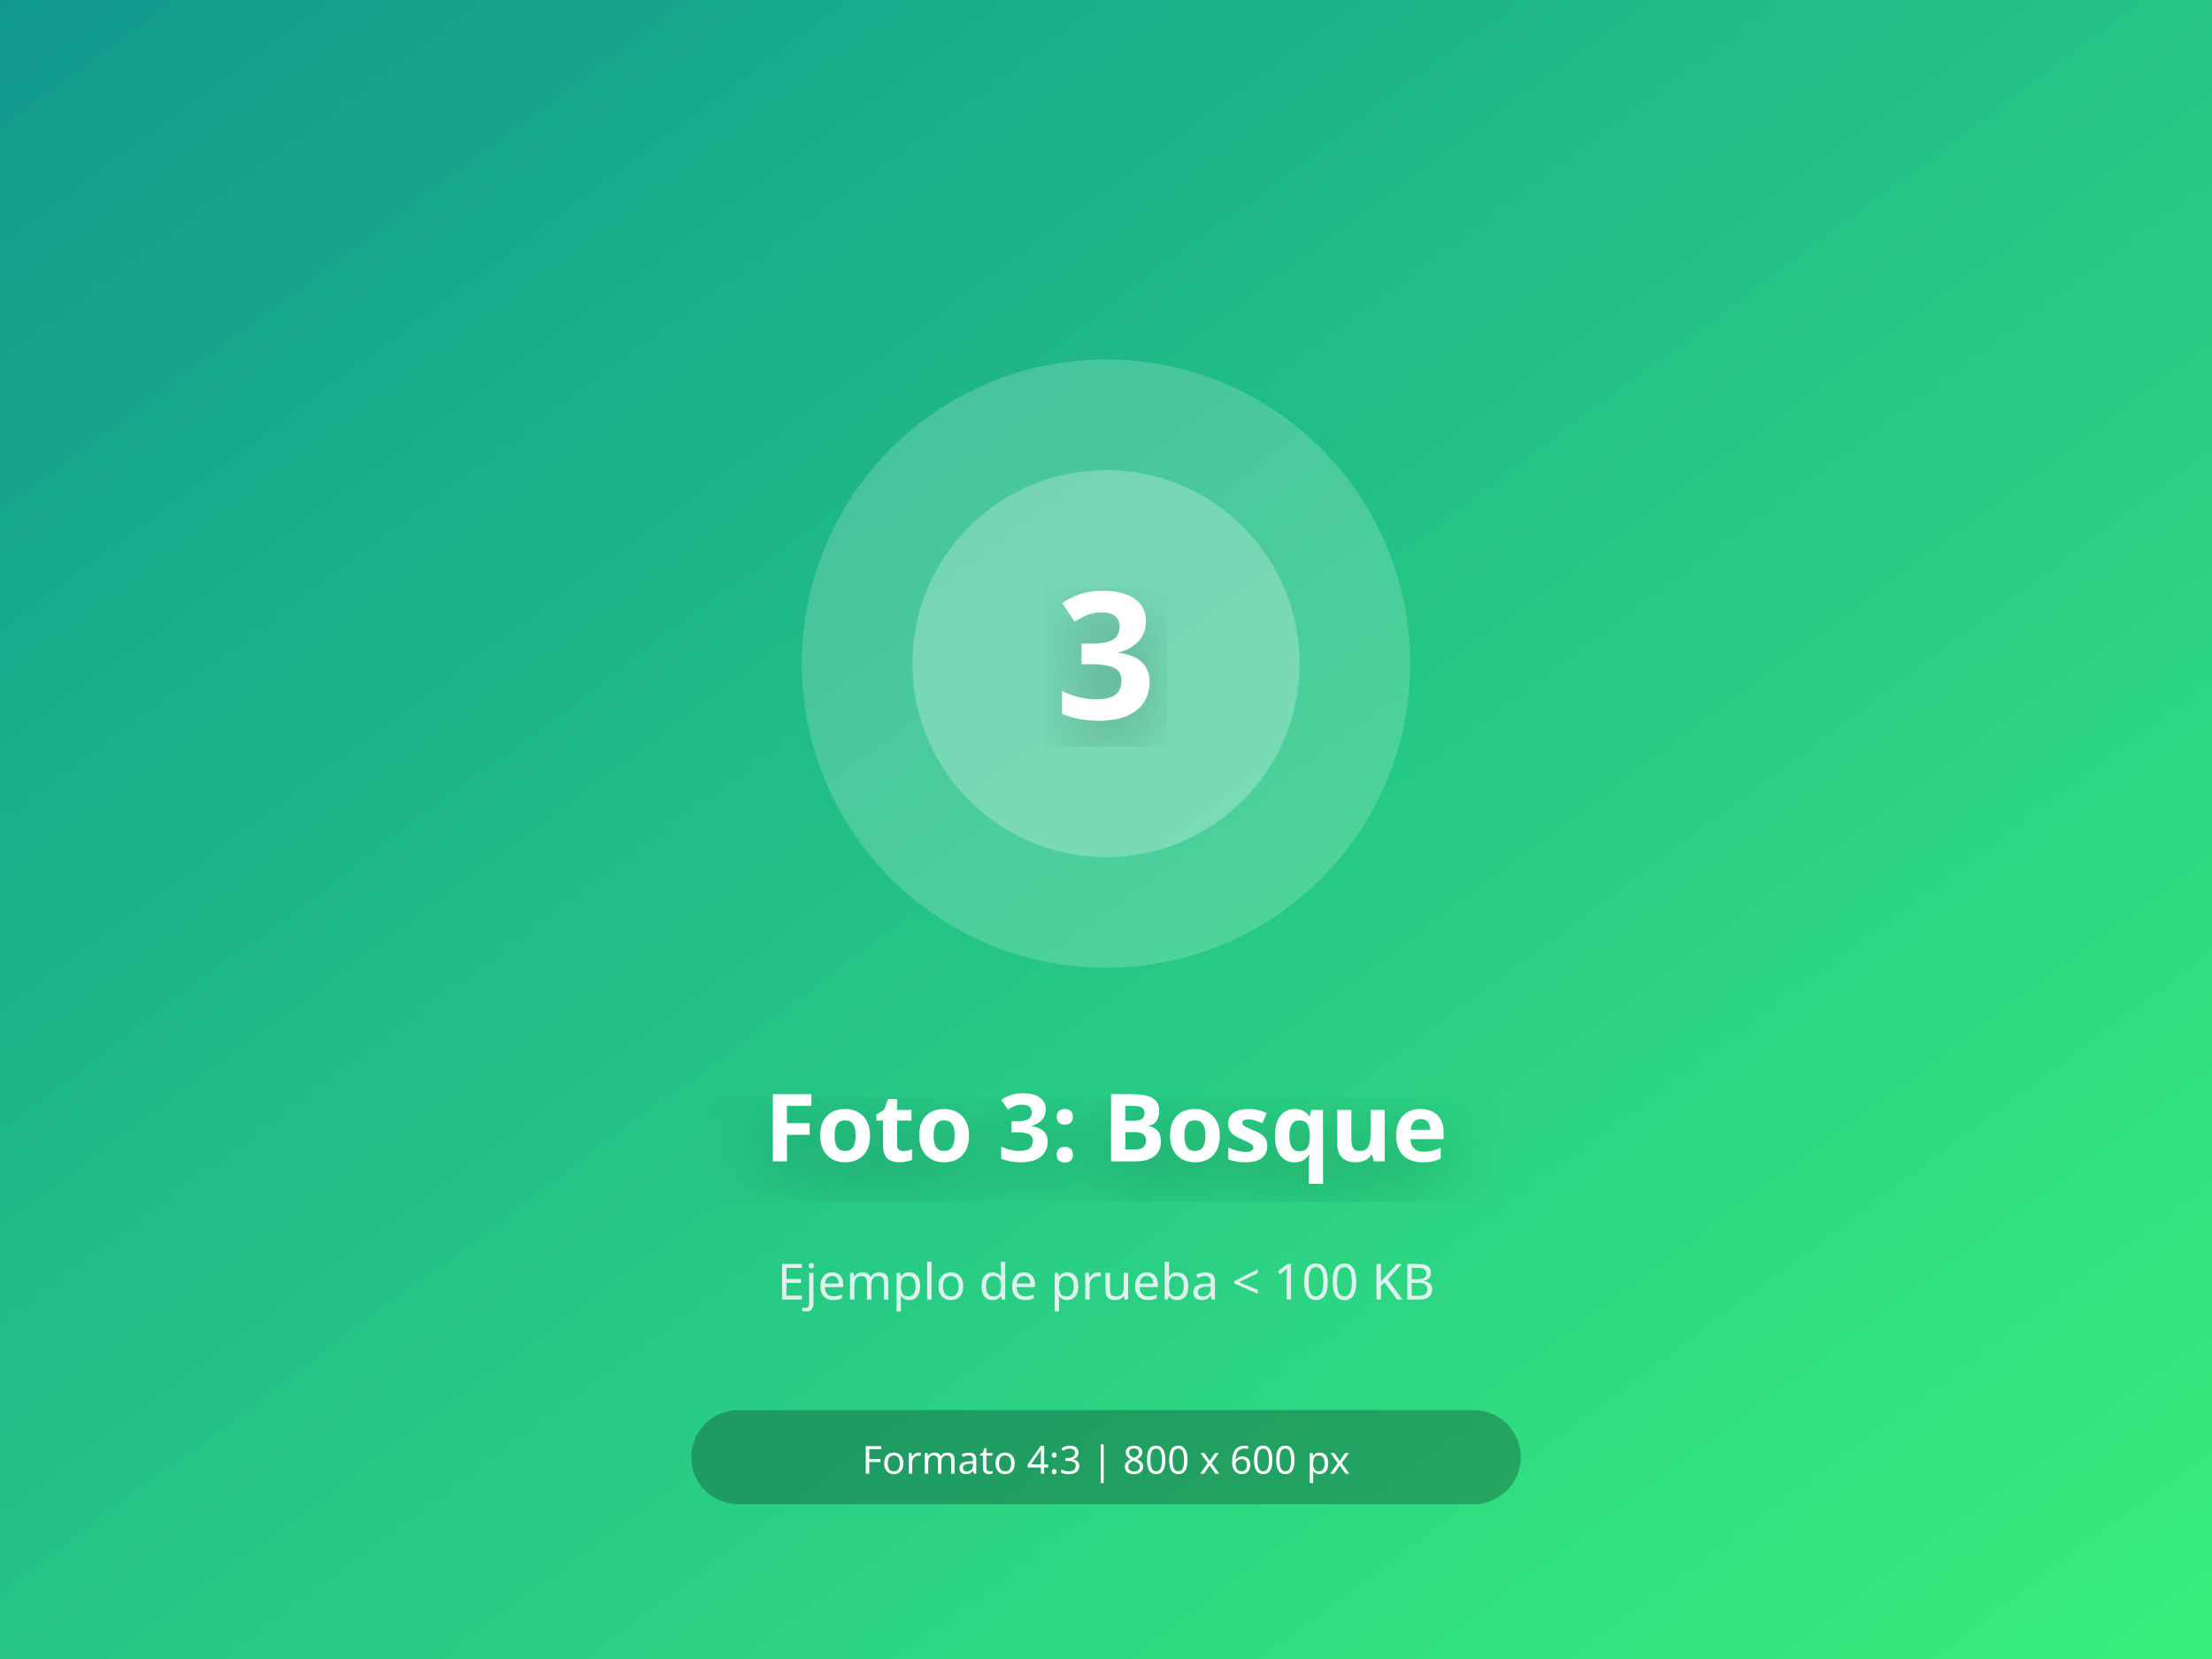
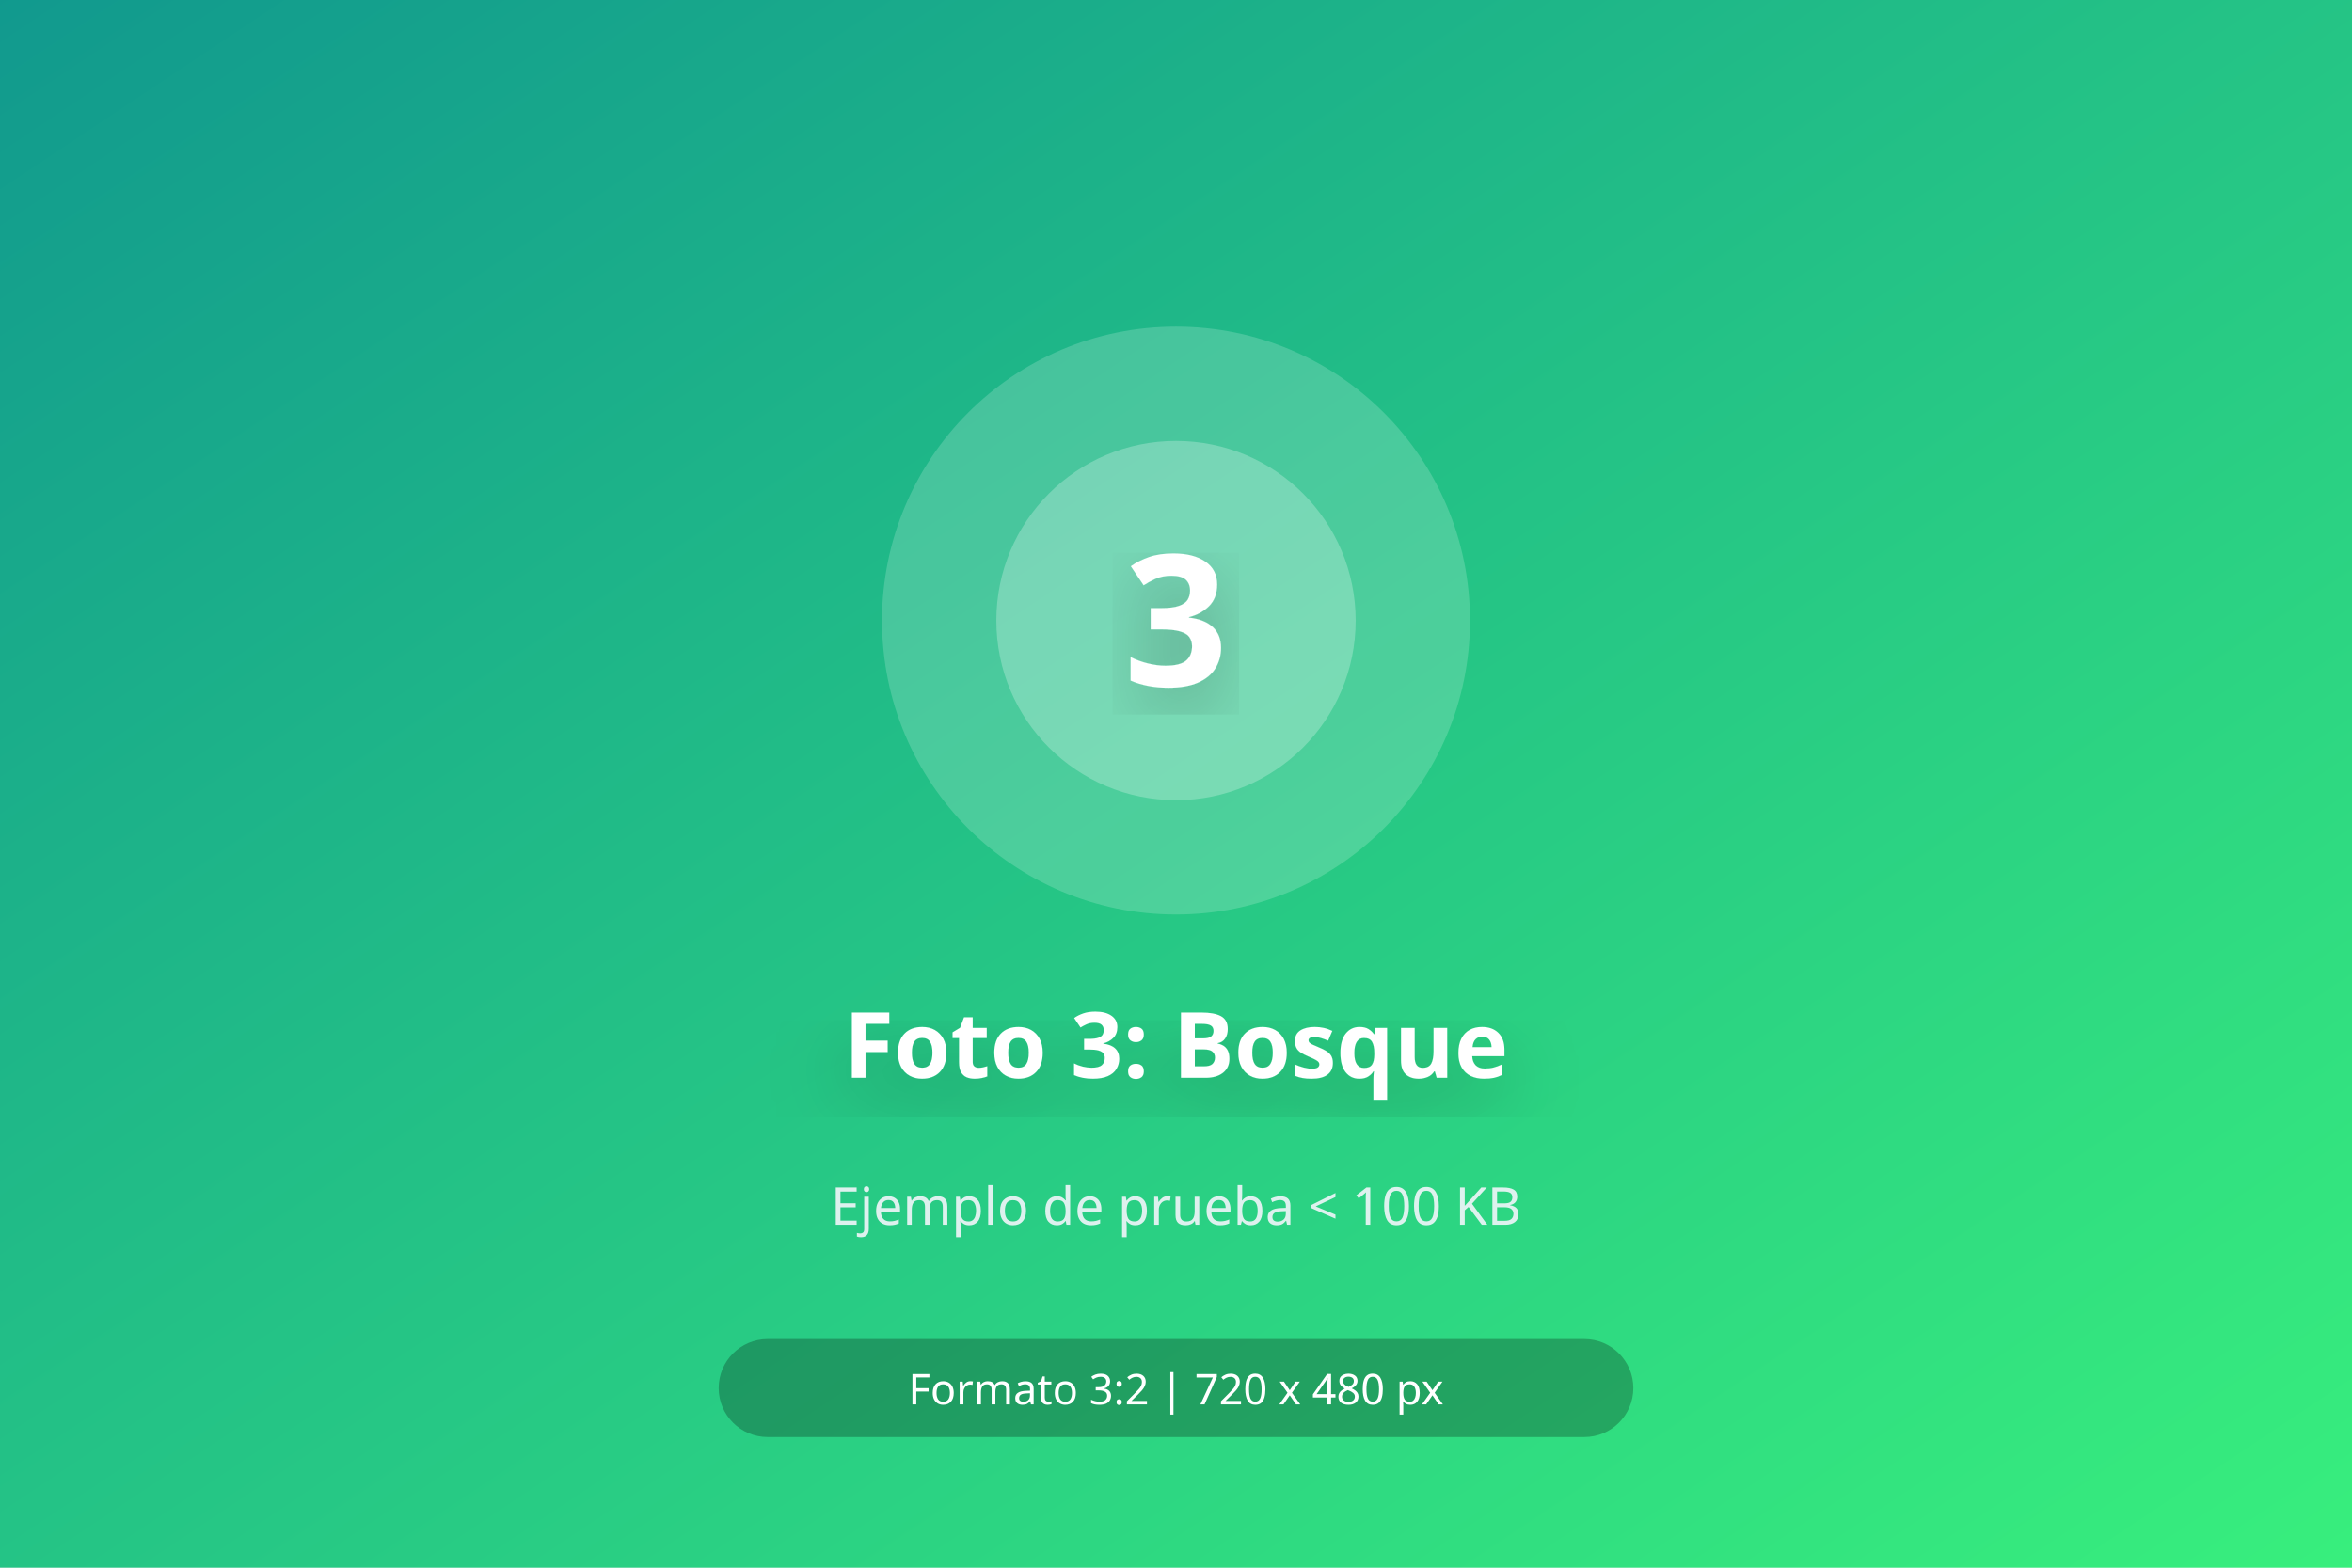
- <svg xmlns="http://www.w3.org/2000/svg" width="800" height="600" viewBox="0 0 800 600">
+ <svg xmlns="http://www.w3.org/2000/svg" width="720" height="480" viewBox="0 0 720 480">
  <defs>
    <linearGradient id="grad2" x1="0%" y1="0%" x2="100%" y2="100%">
      <stop offset="0%" stop-color="#11998e" />
      <stop offset="100%" stop-color="#38ef7d" />
    </linearGradient>
    <filter id="shadow" x="-20%" y="-20%" width="140%" height="140%">
      <feDropShadow dx="0" dy="8" stdDeviation="12" flood-color="#000" flood-opacity="0.3" />
    </filter>
  </defs>
-   <rect width="800" height="600" fill="url(#grad2)" />
-   <circle cx="400" cy="240" r="110" fill="#ffffff" opacity="0.18" />
-   <circle cx="400" cy="240" r="70" fill="#ffffff" opacity="0.25" />
-   <text x="400" y="260" font-family="system-ui, sans-serif" font-size="64" font-weight="bold" fill="#ffffff" text-anchor="middle" filter="url(#shadow)">3</text>
-   <text x="400" y="420" font-family="system-ui, sans-serif" font-size="34" font-weight="bold" fill="#ffffff" text-anchor="middle" filter="url(#shadow)">Foto 3: Bosque</text>
-   <text x="400" y="470" font-family="system-ui, sans-serif" font-size="18" fill="#f1f5f9" text-anchor="middle" opacity="0.9">Ejemplo de prueba &lt; 100 KB</text>
-   <rect x="250" y="510" width="300" height="34" rx="17" fill="rgba(0,0,0,0.25)" />
-   <text x="400" y="533" font-family="system-ui, sans-serif" font-size="14" fill="#ffffff" text-anchor="middle">Formato 4:3 | 800 x 600 px</text>
+   <rect width="720" height="480" fill="url(#grad2)" />
+   <circle cx="360" cy="190" r="90" fill="#ffffff" opacity="0.18" />
+   <circle cx="360" cy="190" r="55" fill="#ffffff" opacity="0.25" />
+   <text x="360" y="210" font-family="system-ui, sans-serif" font-size="56" font-weight="bold" fill="#ffffff" text-anchor="middle" filter="url(#shadow)">3</text>
+   <text x="360" y="330" font-family="system-ui, sans-serif" font-size="28" font-weight="bold" fill="#ffffff" text-anchor="middle" filter="url(#shadow)">Foto 3: Bosque</text>
+   <text x="360" y="375" font-family="system-ui, sans-serif" font-size="16" fill="#f1f5f9" text-anchor="middle" opacity="0.9">Ejemplo de prueba &lt; 100 KB</text>
+   <rect x="220" y="410" width="280" height="30" rx="15" fill="rgba(0,0,0,0.25)" />
+   <text x="360" y="430" font-family="system-ui, sans-serif" font-size="13" fill="#ffffff" text-anchor="middle">Formato 3:2 | 720 x 480 px</text>
</svg>
